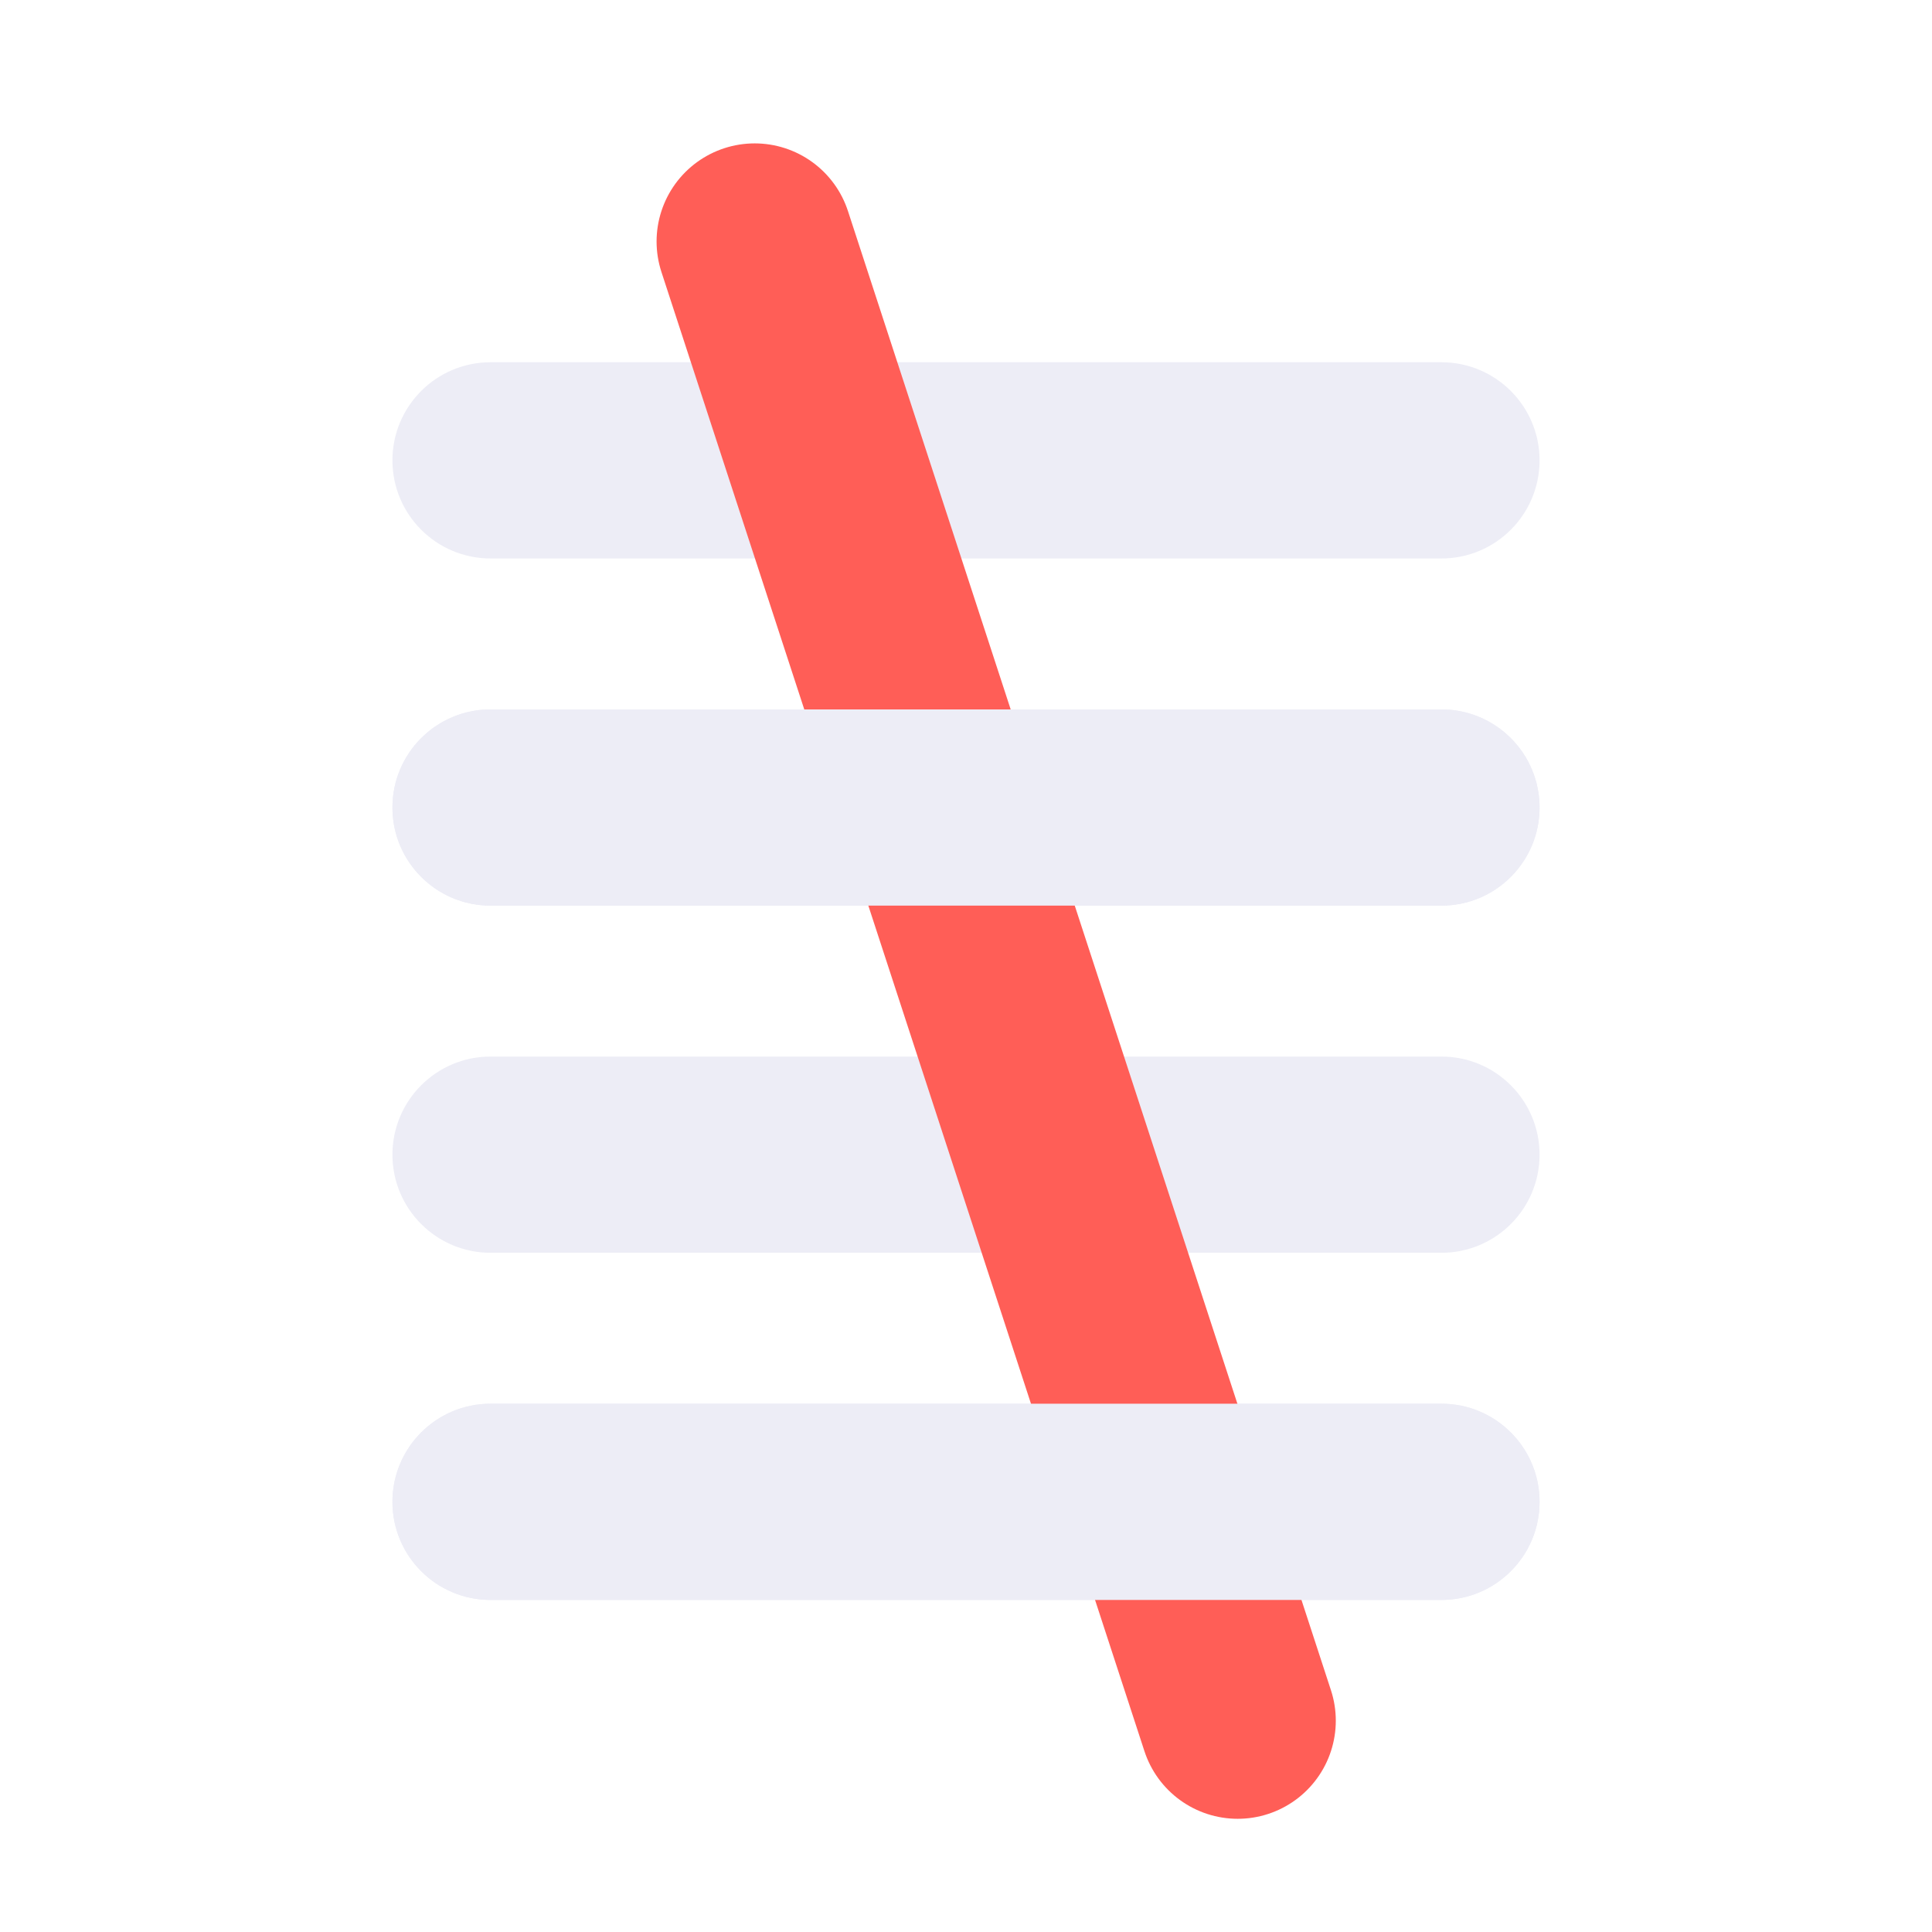
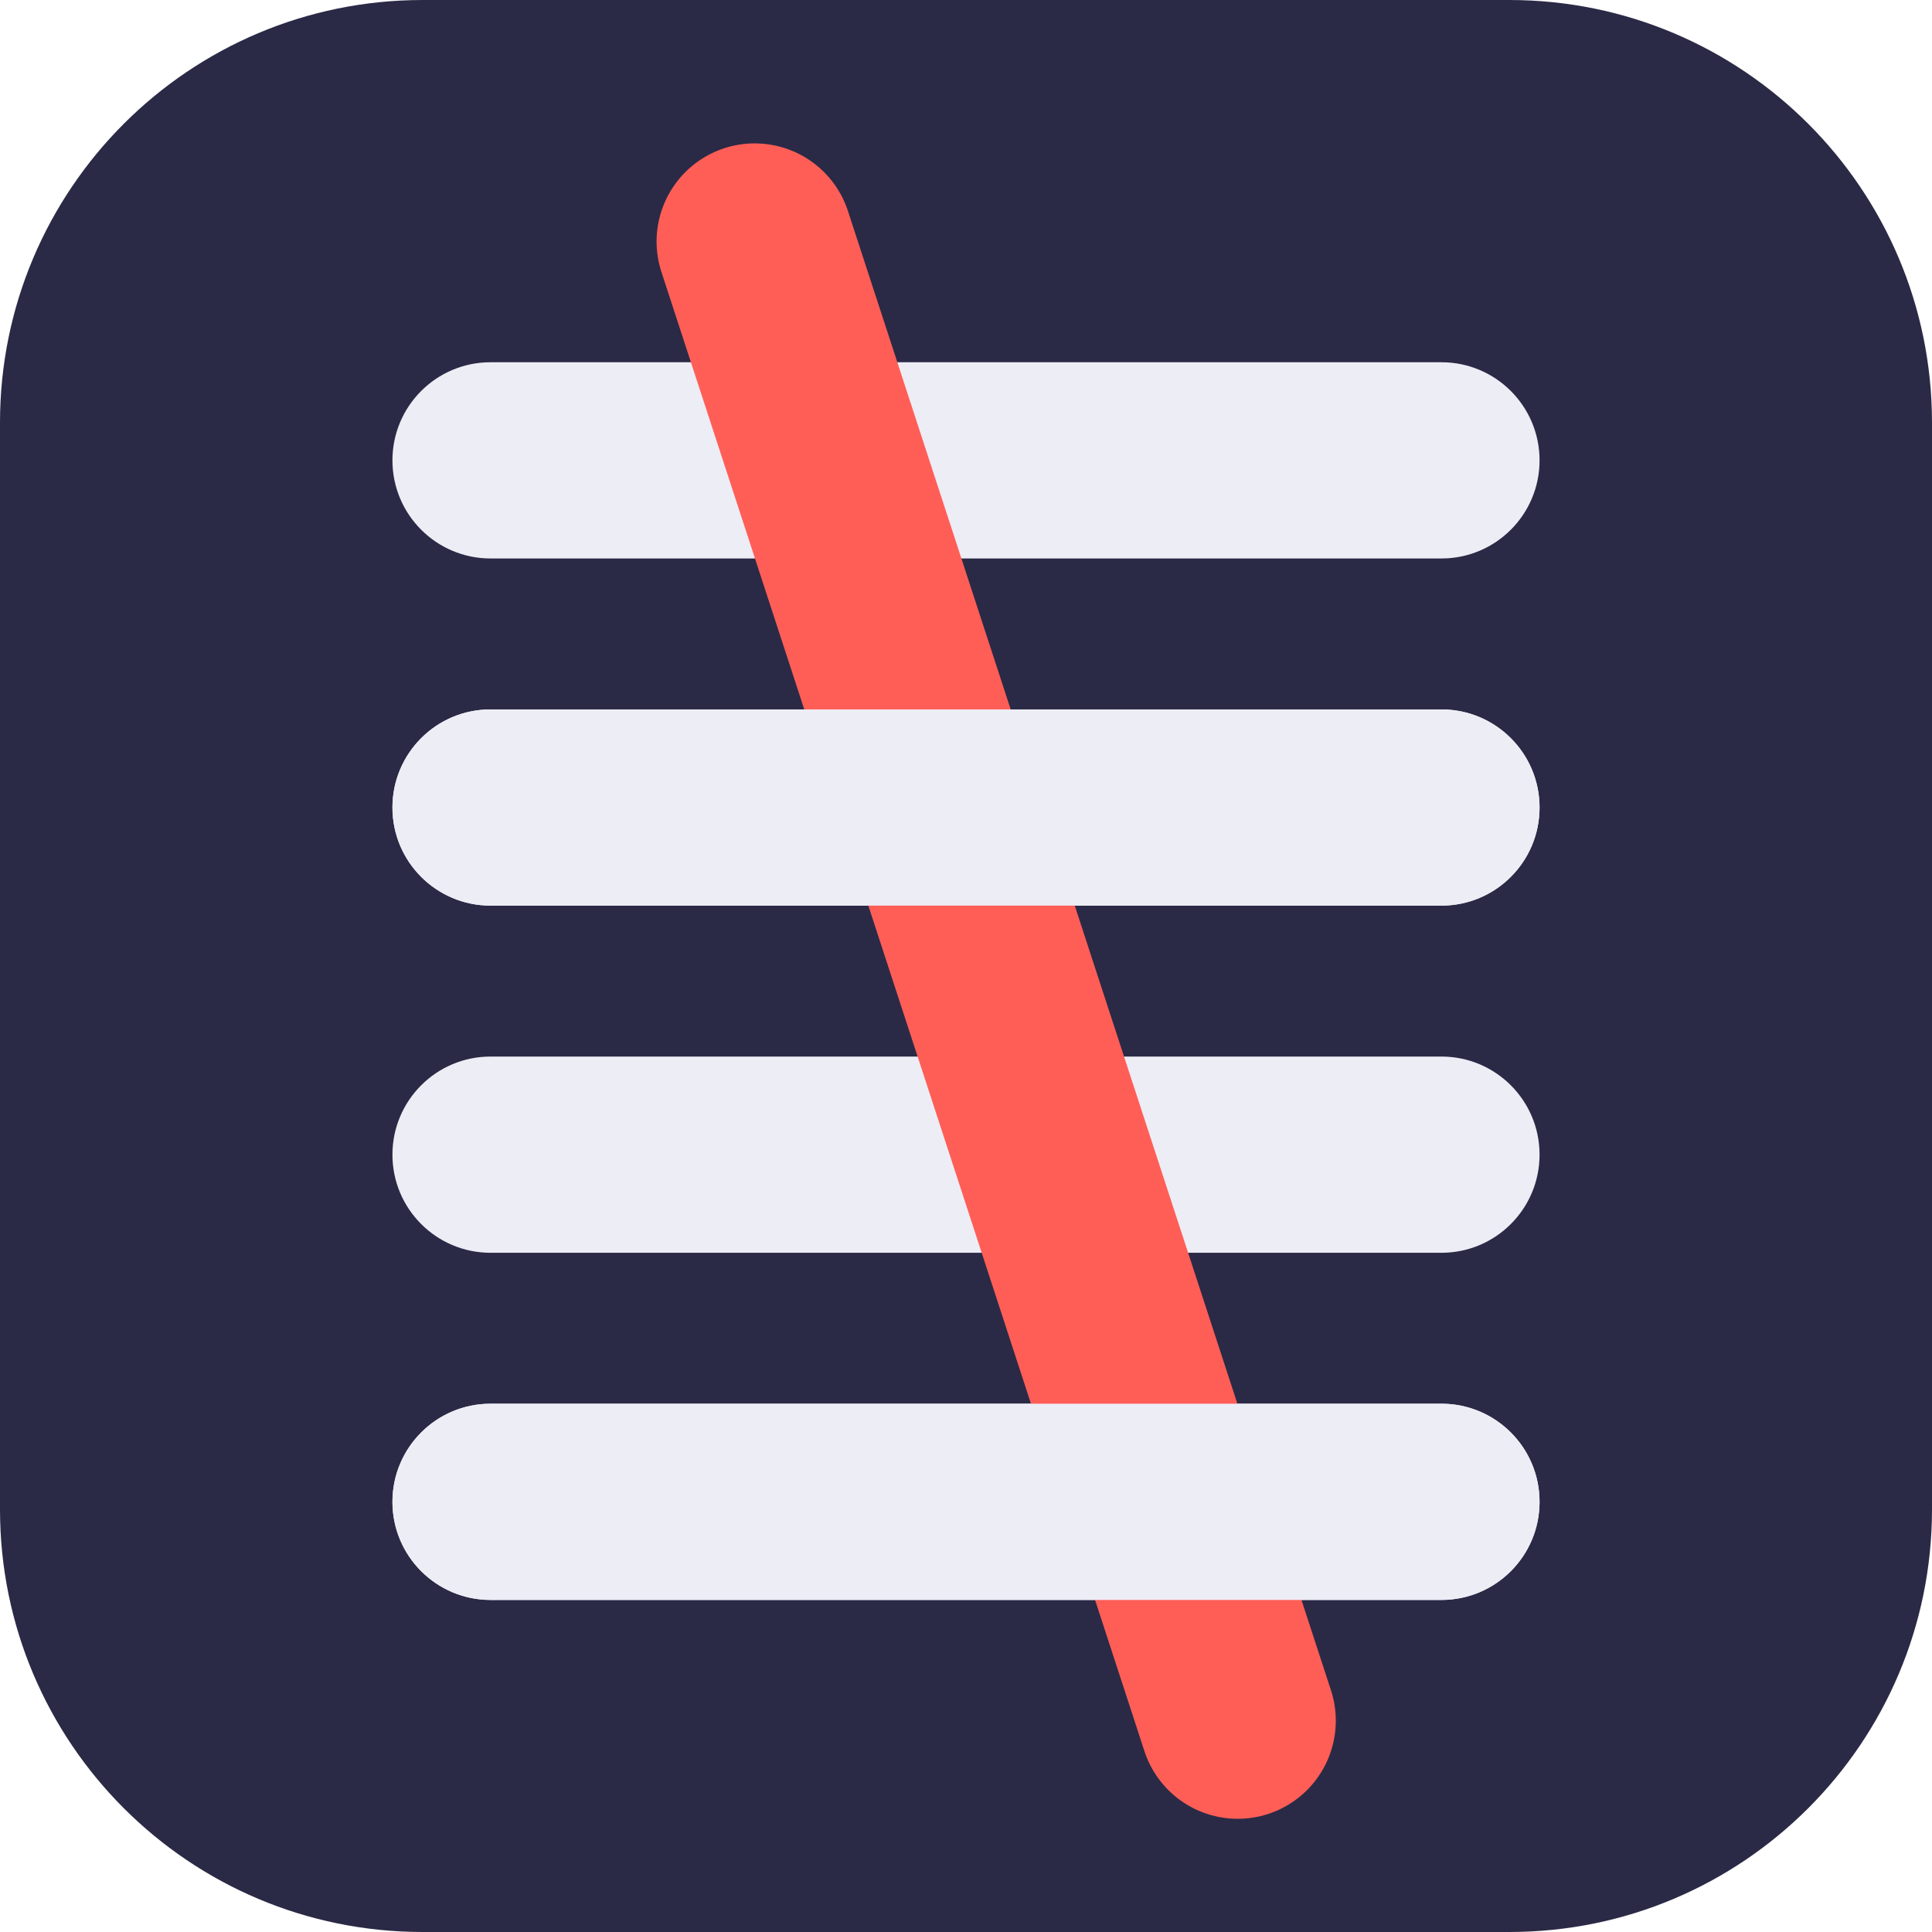
<svg xmlns="http://www.w3.org/2000/svg" viewBox="0 0 128 128" width="128" height="128" role="img" aria-label="wede">
+   <rect width="128" height="128" rx="28" fill="#2A2A46" />
  <g fill="#EDEDF6">
    <rect x="26" y="24" width="76" height="13" rx="6.5" />
    <rect x="26" y="47" width="76" height="13" rx="6.5" />
    <rect x="26" y="70" width="76" height="13" rx="6.5" />
    <rect x="26" y="93" width="76" height="13" rx="6.5" />
  </g>
  <line x1="50" y1="16" x2="82" y2="114" stroke="#FF5E57" stroke-width="13" stroke-linecap="round" />
  <g fill="#EDEDF6">
    <rect x="26" y="47" width="76" height="13" rx="6.5" />
    <rect x="26" y="93" width="76" height="13" rx="6.5" />
  </g>
</svg>
